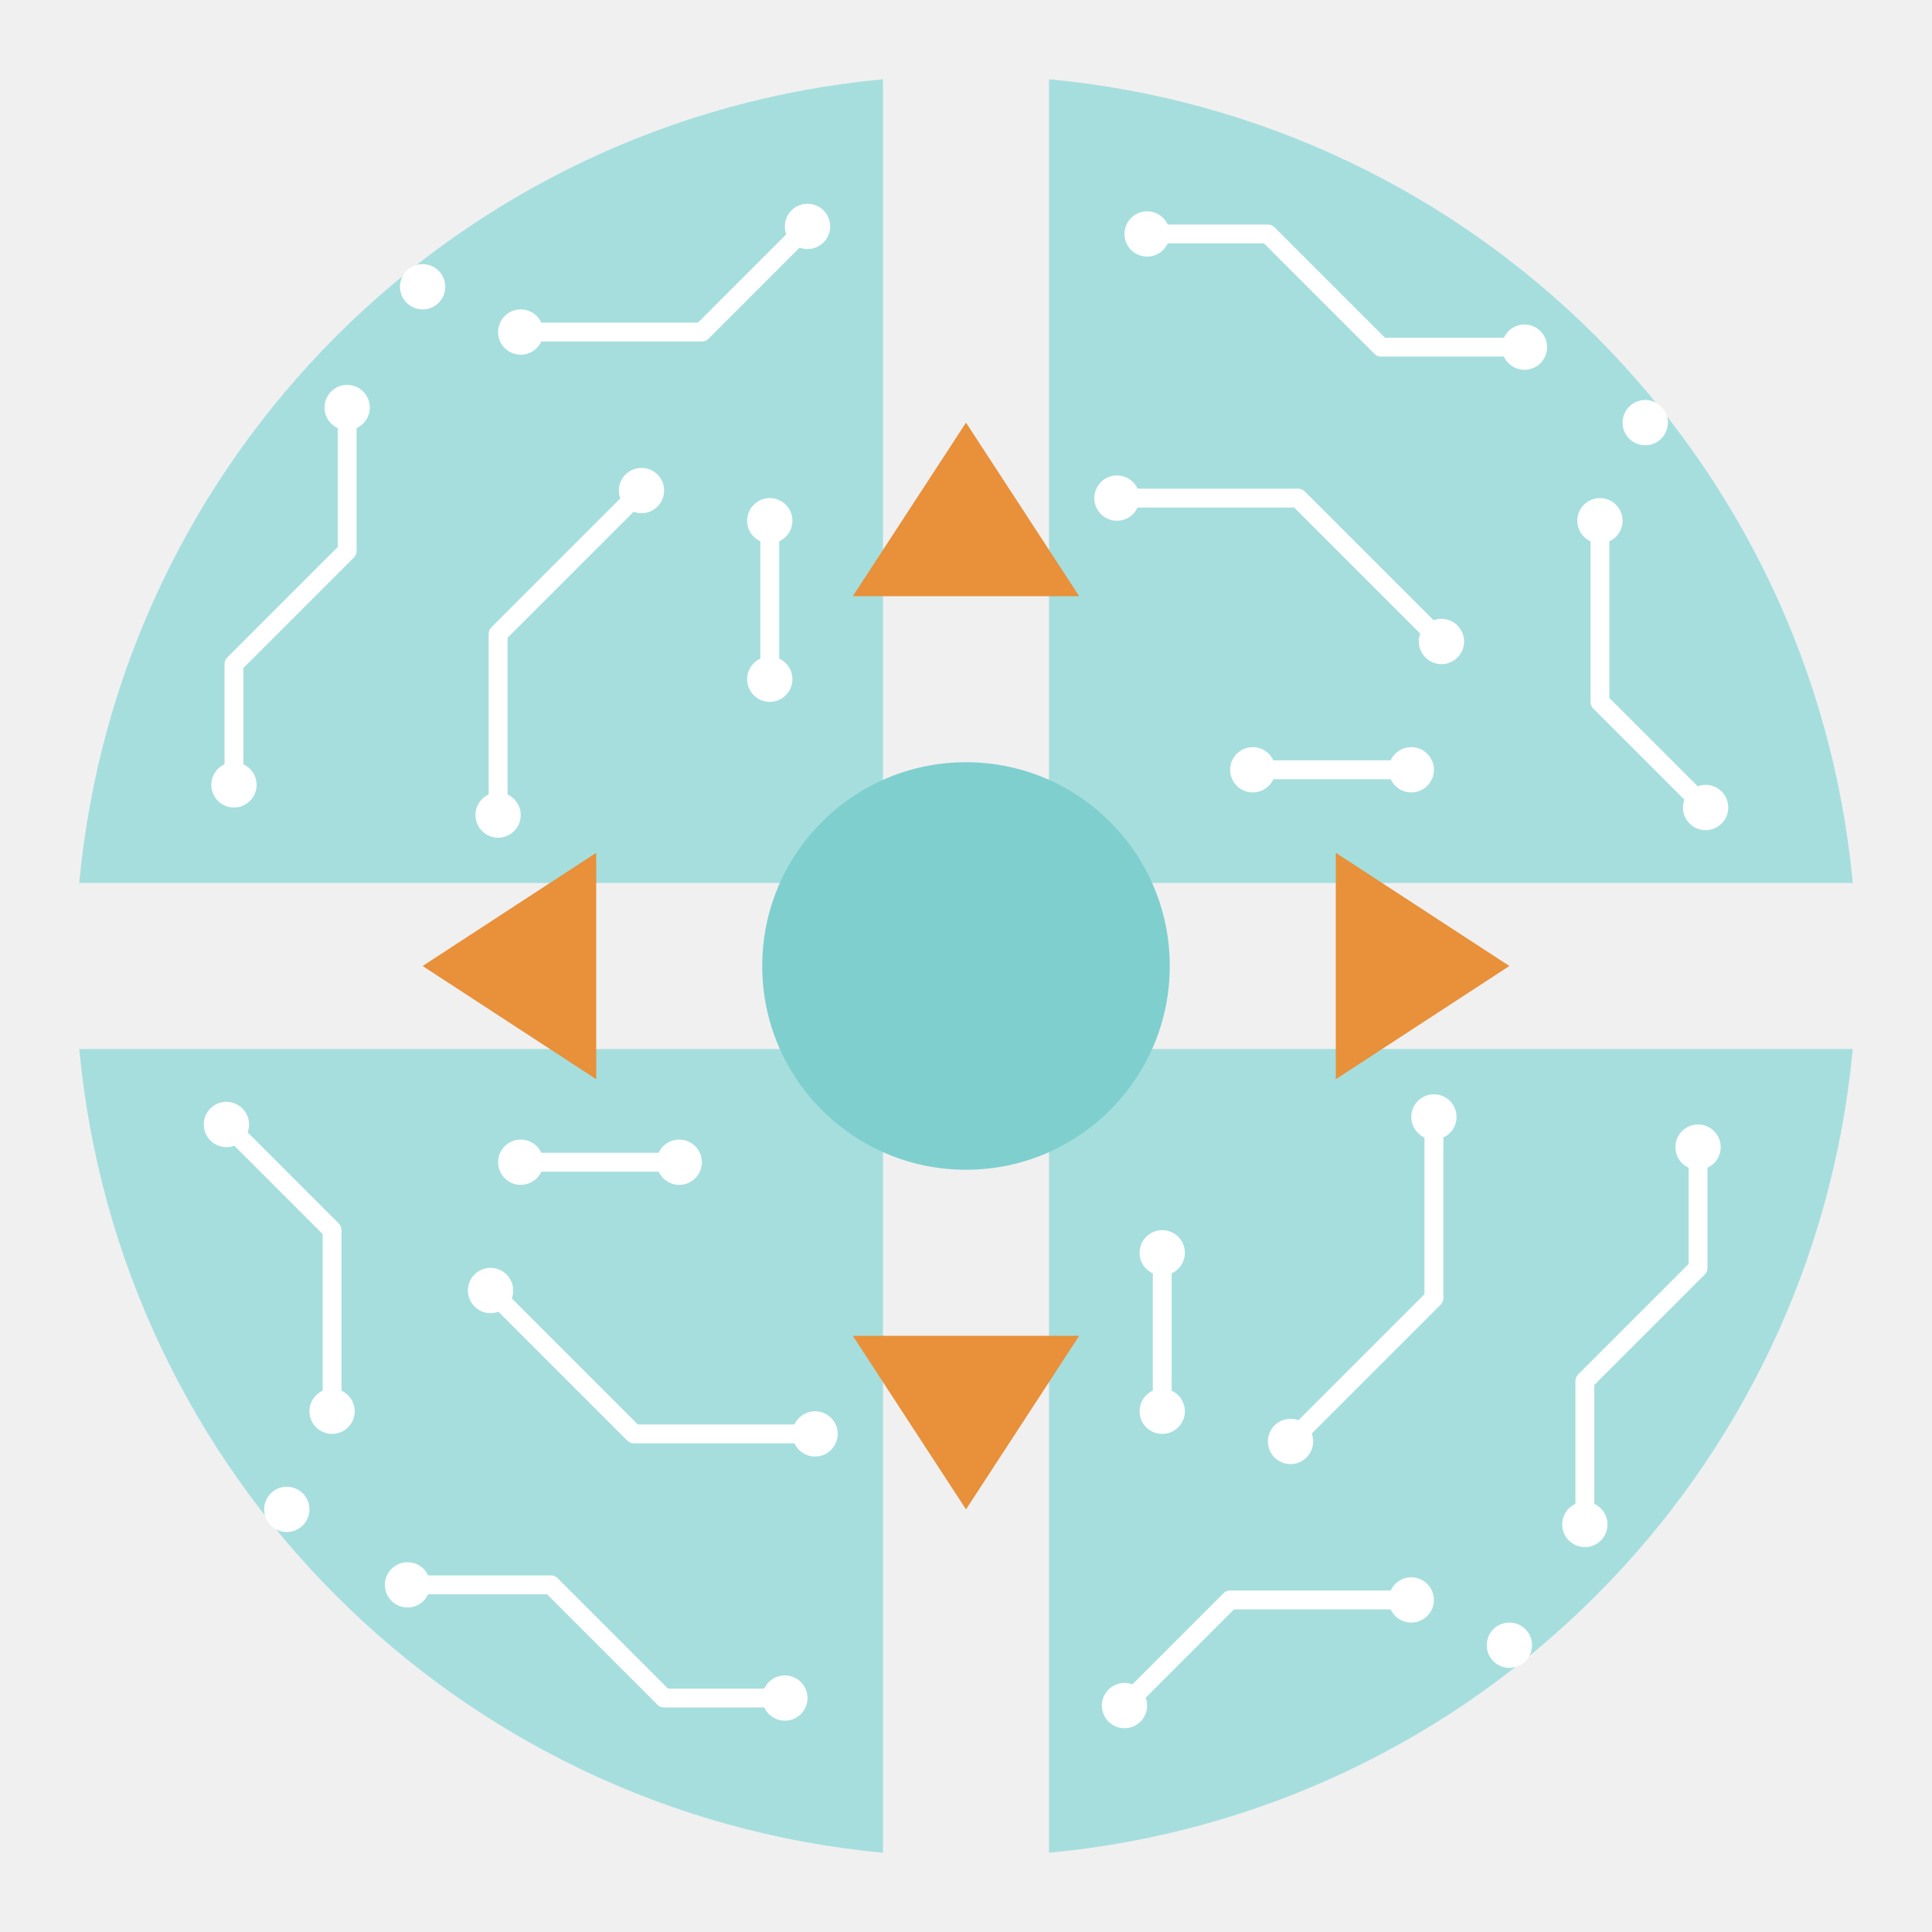
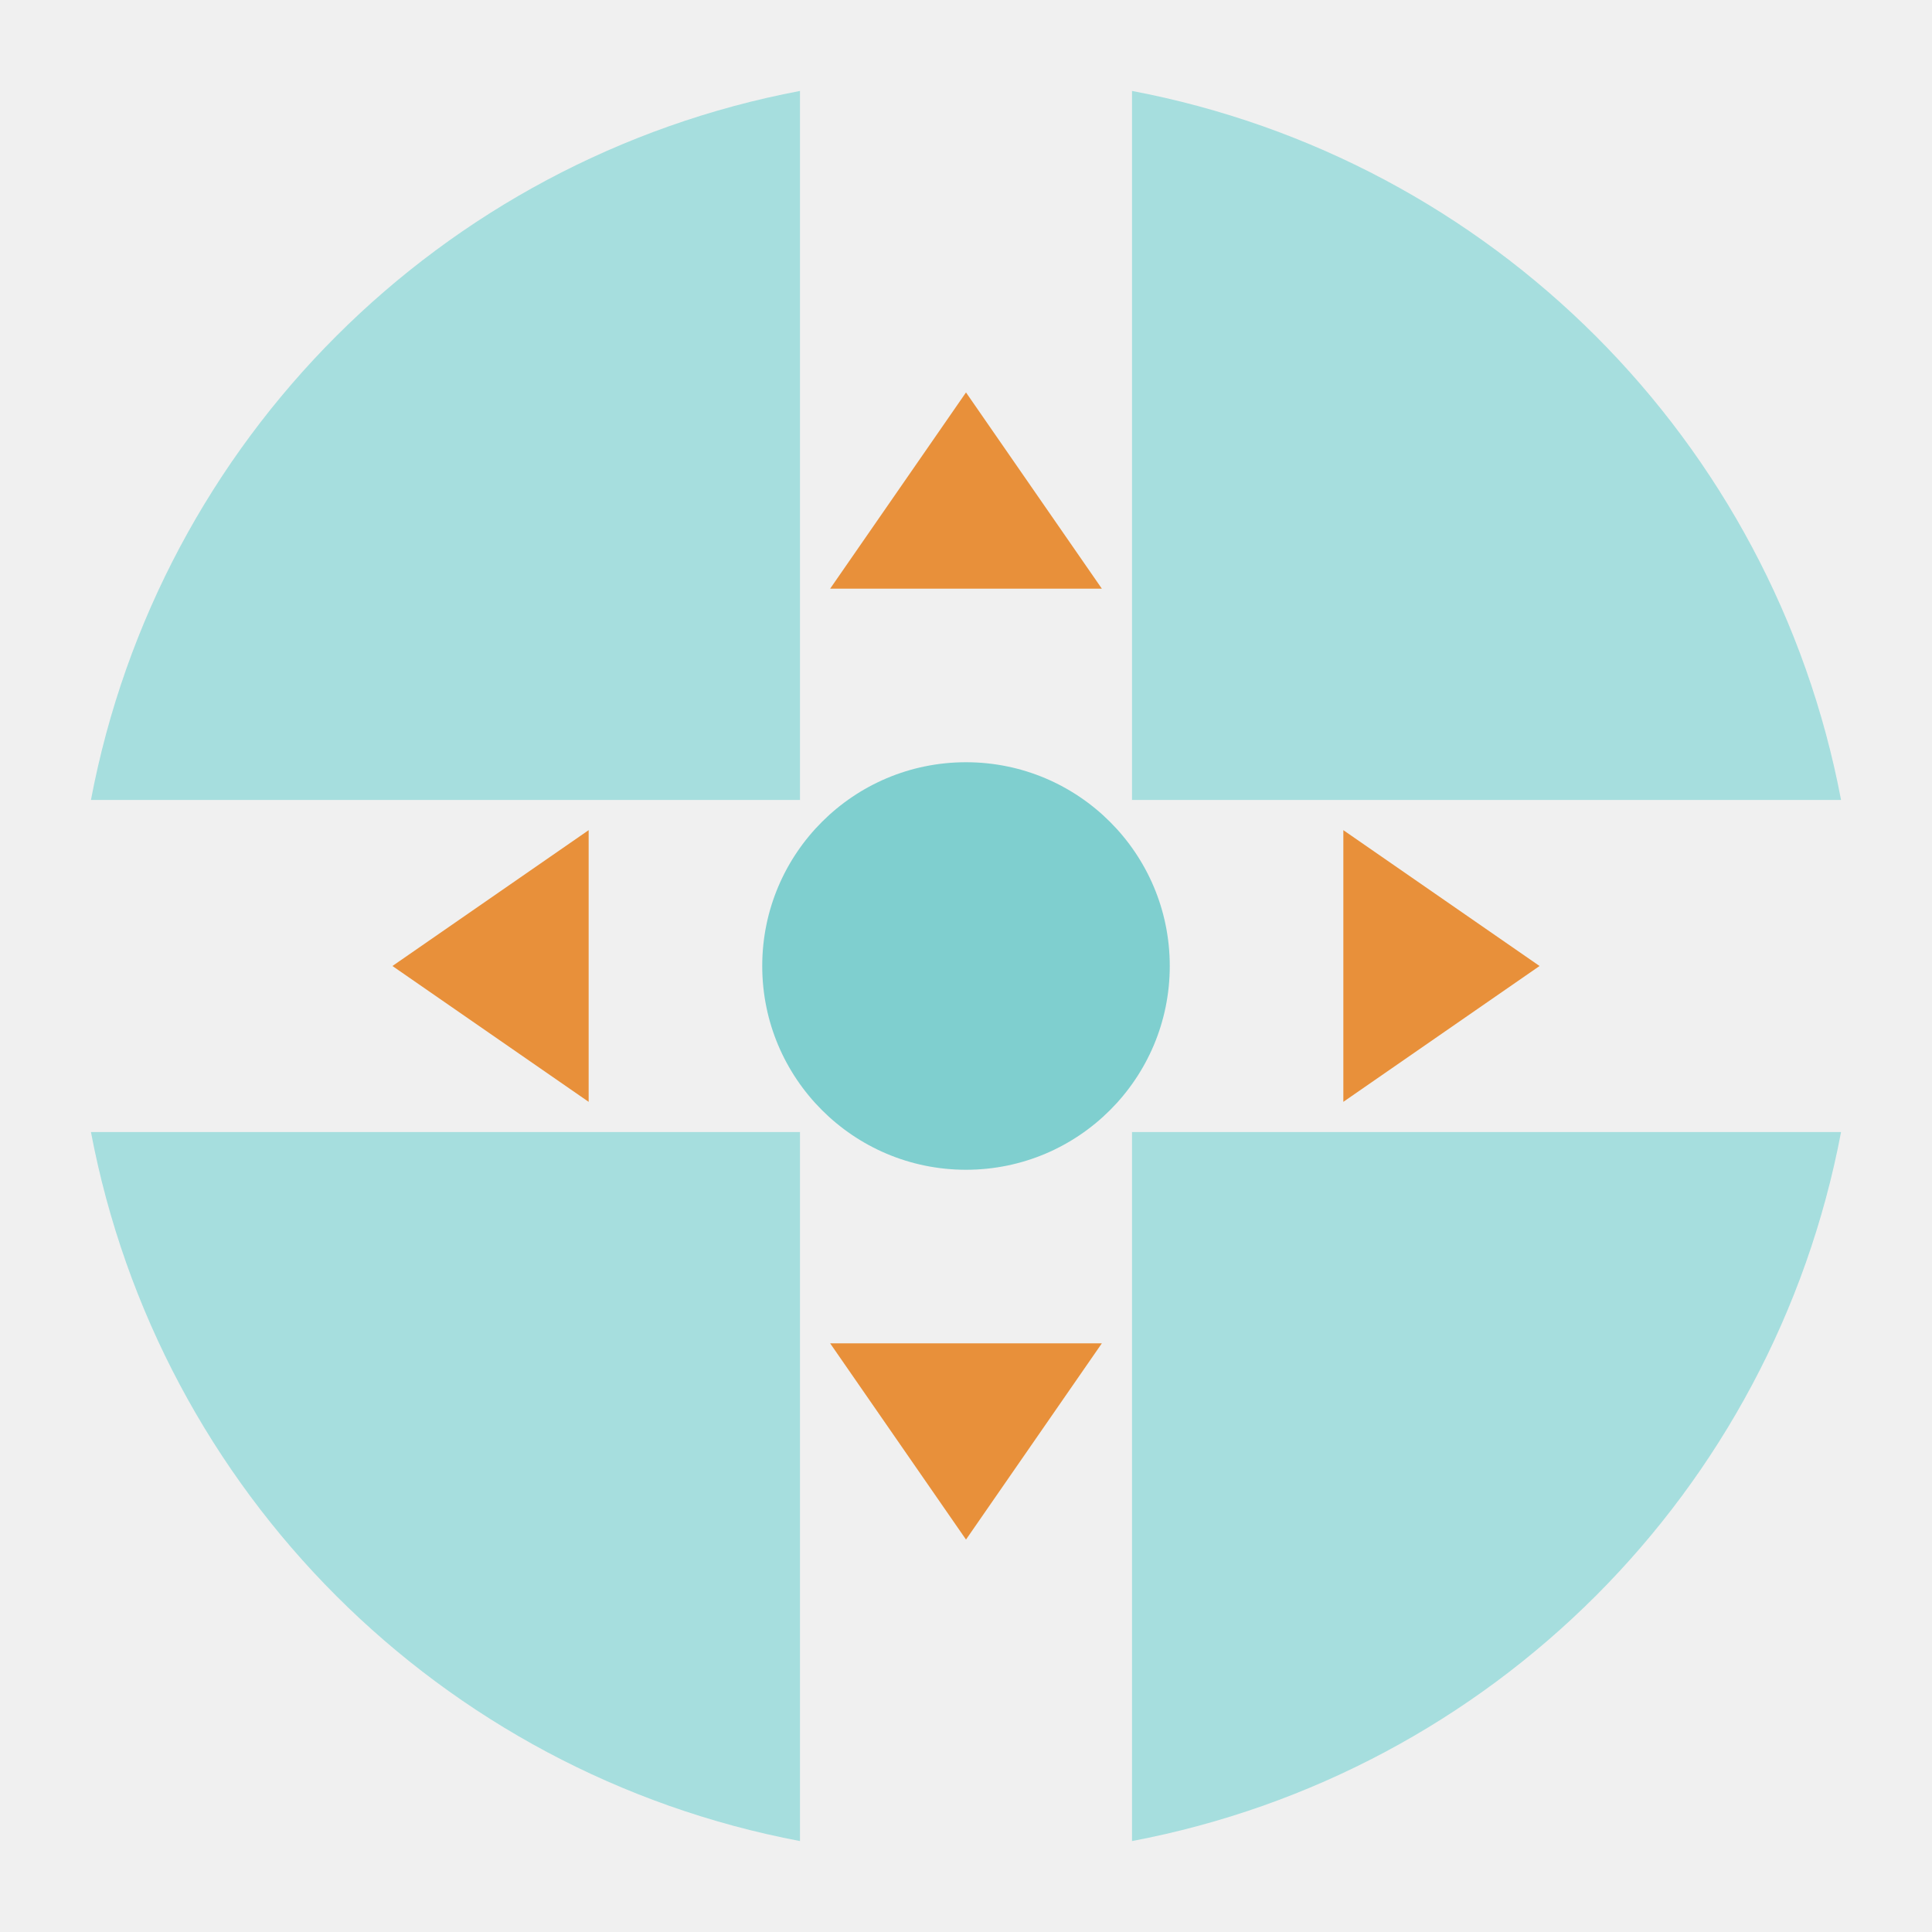
<svg xmlns="http://www.w3.org/2000/svg" xmlns:xlink="http://www.w3.org/1999/xlink" viewBox="0 0 512 512" width="512" height="512">
  <defs>
-     <g id="quadrant">
-       <path d="M 278 21 A 236 236 0 0 1 491 234 L 278 234 Z" fill="#A6DEDE" />
-       <g fill="none" stroke="#FFFFFF" stroke-width="5" stroke-linecap="round" stroke-linejoin="round">
-         <polyline points="304,62 336,62 366,92 404,92" />
-         <polyline points="296,132 344,132 382,170" />
-         <polyline points="424,138 424,186 452,214" />
-         <polyline points="332,204 374,204" />
-       </g>
-       <g fill="#FFFFFF">
-         <circle cx="304" cy="62" r="6" />
-         <circle cx="404" cy="92" r="6" />
-         <circle cx="296" cy="132" r="6" />
-         <circle cx="382" cy="170" r="6" />
-         <circle cx="424" cy="138" r="6" />
-         <circle cx="452" cy="214" r="6" />
-         <circle cx="332" cy="204" r="6" />
-         <circle cx="374" cy="204" r="6" />
-         <circle cx="436" cy="112" r="6" />
-       </g>
-     </g>
-     <polygon id="arrow" points="256,112 226,158 286,158" fill="#E8903A" />
+     <path id="quadrant" d="M 300 24.1 A 236 236 0 0 1 487.9 212 L 300 212 Z" fill="#A6DEDE" />
+     <polygon id="arrow" points="256,104 220,156 292,156" fill="#E8903A" />
  </defs>
  <use xlink:href="#quadrant" />
  <use xlink:href="#quadrant" transform="rotate(90 256 256)" />
  <use xlink:href="#quadrant" transform="rotate(180 256 256)" />
  <use xlink:href="#quadrant" transform="rotate(270 256 256)" />
  <circle cx="256" cy="256" r="54" fill="#7FCFCF" />
  <use xlink:href="#arrow" />
  <use xlink:href="#arrow" transform="rotate(90 256 256)" />
  <use xlink:href="#arrow" transform="rotate(180 256 256)" />
  <use xlink:href="#arrow" transform="rotate(270 256 256)" />
</svg>
